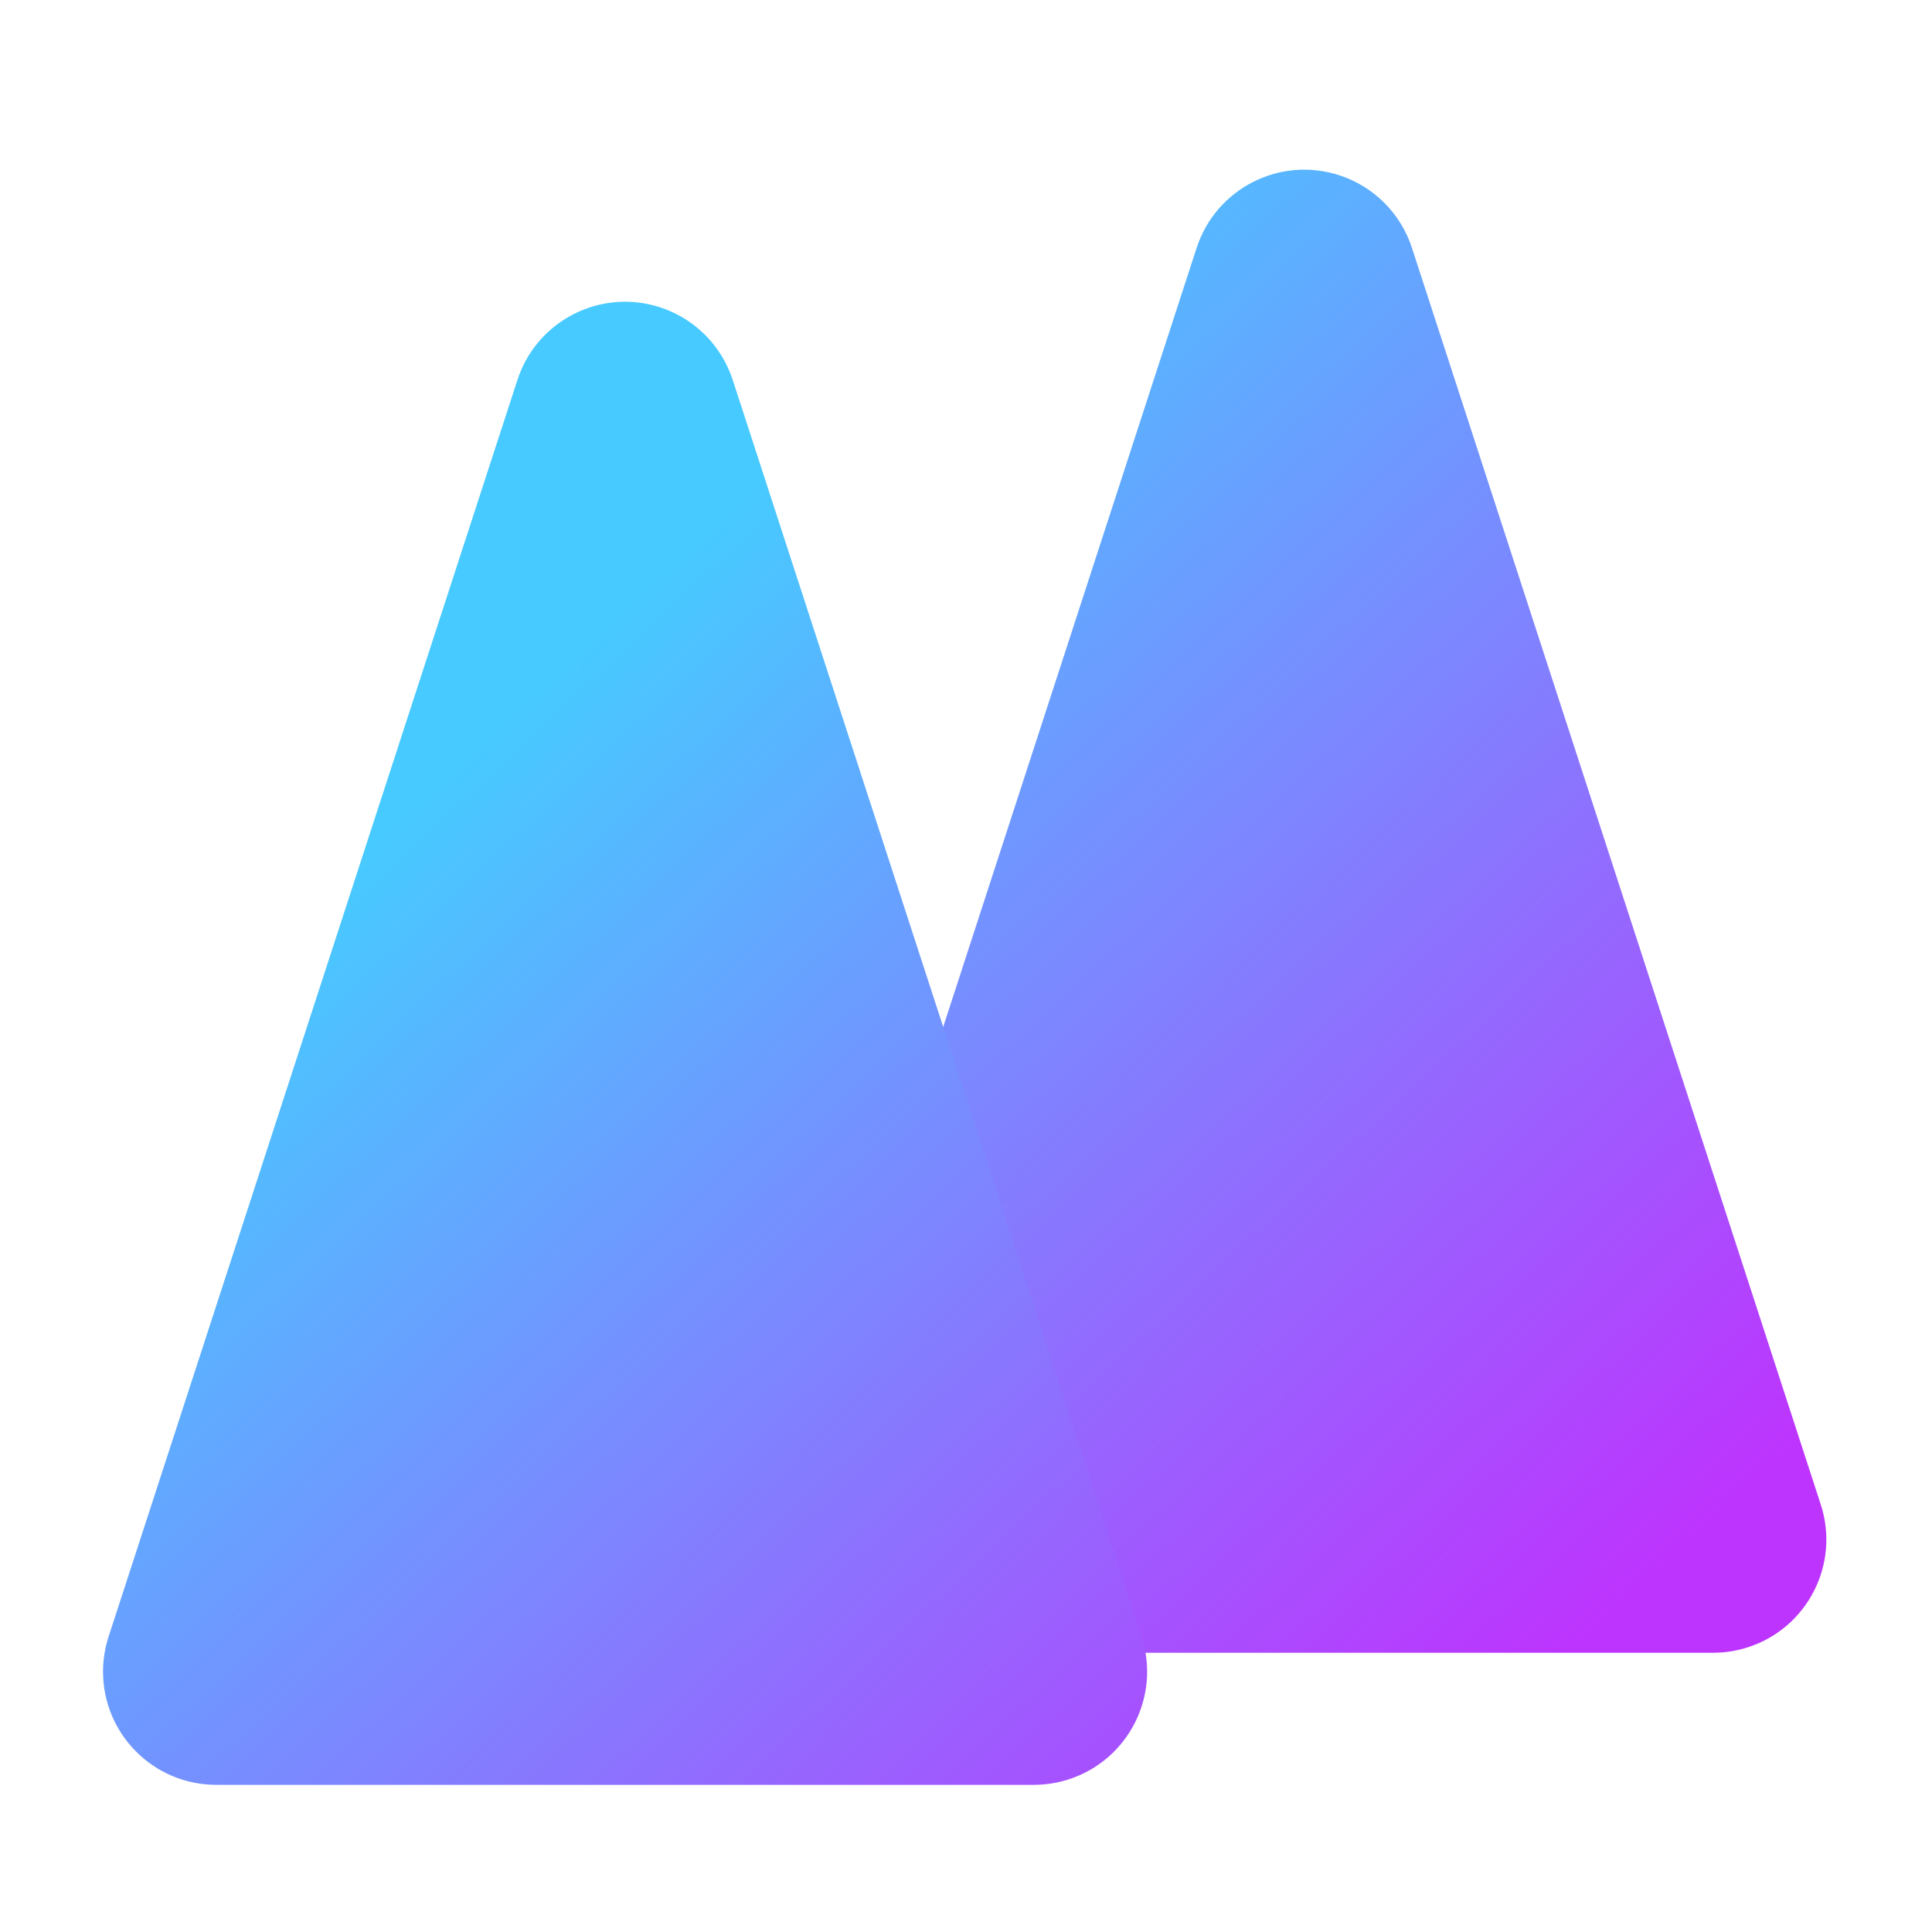
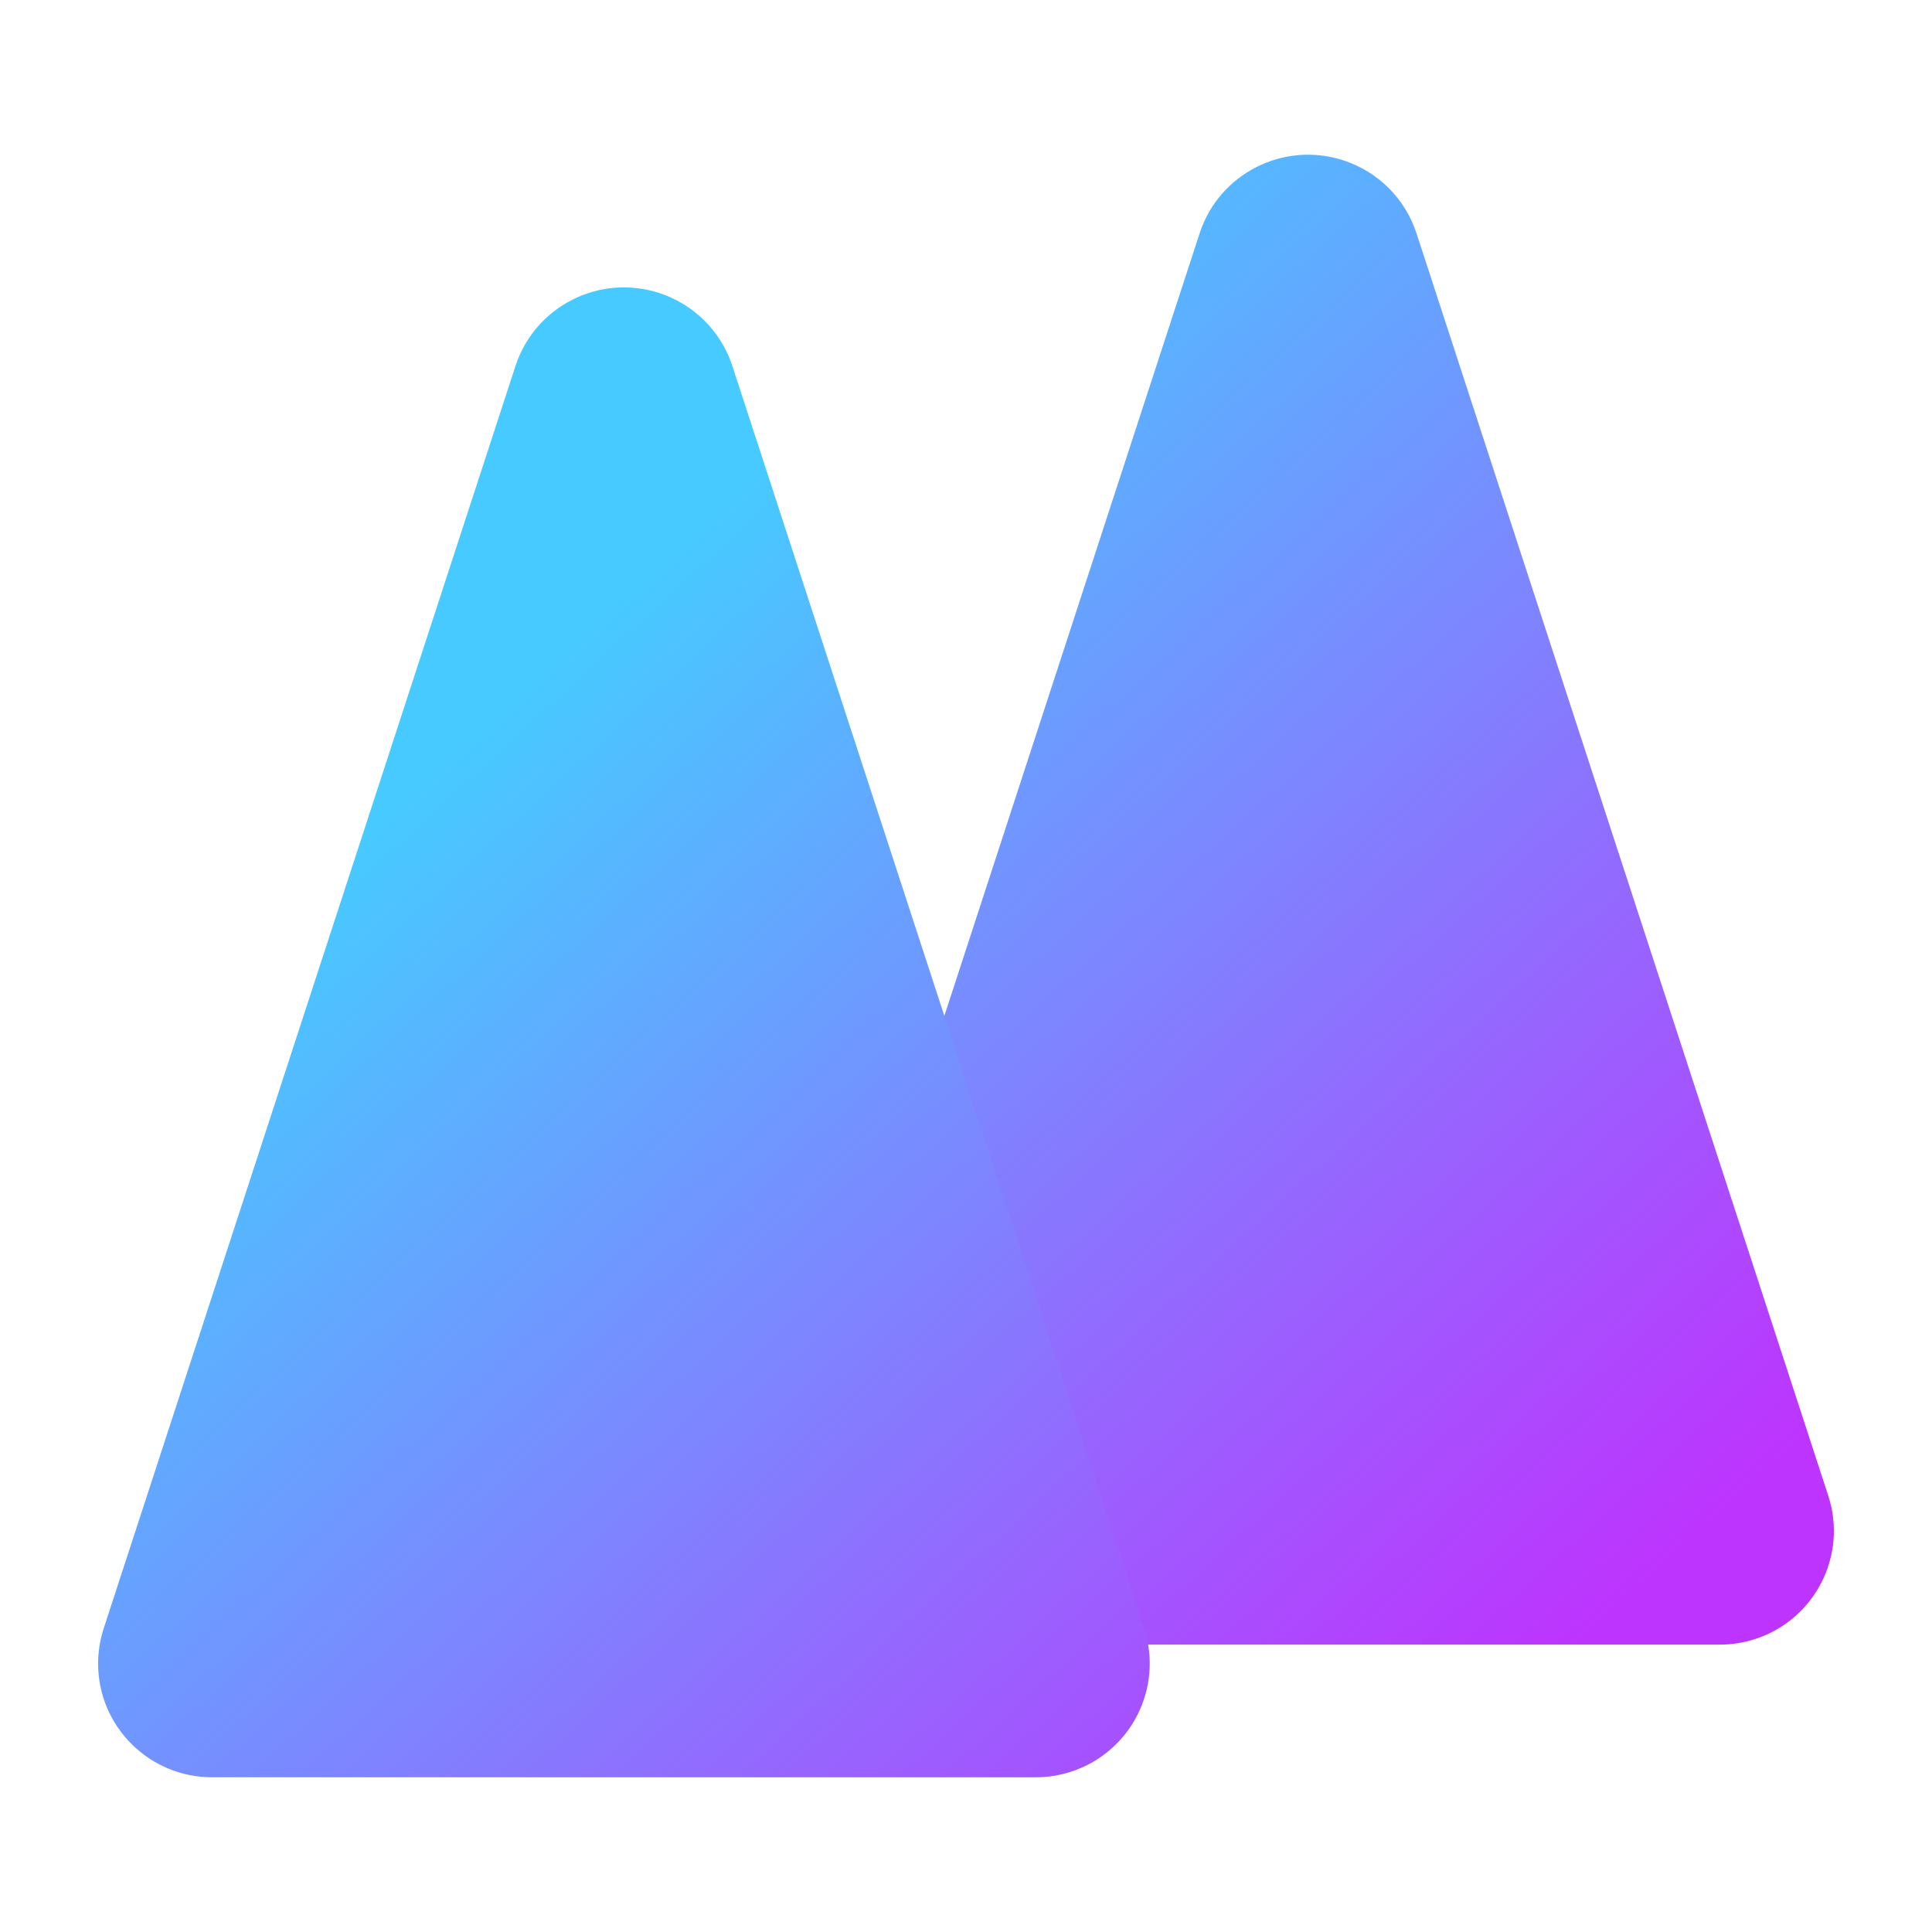
<svg xmlns="http://www.w3.org/2000/svg" width="512px" height="512px" viewBox="0 0 512 512" version="1.1">
  <defs>
-     <linearGradient x1="13.47%" y1="3.514%" x2="75.276%" y2="100%" id="linearGradient-1">
+     <linearGradient x1="13.277%" y1="3.514%" x2="75.409%" y2="100%" id="linearGradient-1">
      <stop stop-color="#47CAFF" offset="0%" />
      <stop stop-color="#BD34FE" offset="100%" />
    </linearGradient>
-     <linearGradient x1="30.977%" y1="32.972%" x2="91.581%" y2="126.384%" id="linearGradient-2">
+     <linearGradient x1="30.876%" y1="32.972%" x2="91.801%" y2="126.384%" id="linearGradient-2">
      <stop stop-color="#47CAFF" offset="0%" />
      <stop stop-color="#BD34FE" offset="100%" />
    </linearGradient>
  </defs>
  <g id="logo" stroke="none" stroke-width="1" fill="none" fill-rule="evenodd">
-     <g transform="translate(16, -22)" id="triangle">
-       <path d="M358.179,87.691 L466.522,420.719 C471.648,436.475 463.031,453.403 447.275,458.528 C444.278,459.503 441.146,460 437.994,460 L221.307,460 C204.739,460 191.307,446.569 191.307,430 C191.307,426.848 191.804,423.716 192.779,420.719 L301.122,87.691 C306.248,71.935 323.176,63.318 338.932,68.444 C348.056,71.412 355.21,78.566 358.179,87.691 Z" fill="url(#linearGradient-1)" />
-       <path d="M178.179,122.691 L286.522,455.719 C291.648,471.475 283.031,488.403 267.275,493.528 C264.278,494.503 261.146,495 257.994,495 L41.307,495 C24.739,495 11.307,481.569 11.307,465 C11.307,461.848 11.804,458.716 12.779,455.719 L121.122,122.691 C126.248,106.935 143.176,98.318 158.932,103.444 C168.056,106.412 175.21,113.566 178.179,122.691 Z" fill="url(#linearGradient-2)" />
+     <g transform="translate(26, 41)" fill-rule="nonzero">
+       <path d="M349.382,20.822 L458.509,355.378 C463.672,371.206 454.993,388.212 439.123,393.361 C436.104,394.34 432.949,394.839 429.775,394.839 L211.52,394.839 C194.832,394.839 181.303,381.346 181.303,364.702 C181.303,361.536 181.803,358.389 182.785,355.378 L291.913,20.822 C297.075,4.994 314.126,-3.663 329.996,1.487 C339.186,4.469 346.392,11.656 349.382,20.822 Z" id="Stroke-1" fill="url(#linearGradient-1)" />
+       <path d="M168.079,55.983 L277.207,390.539 C282.37,406.367 273.69,423.372 257.82,428.522 C254.801,429.501 251.646,430 248.472,430 L30.217,430 C13.529,430 0,416.507 0,399.862 C0,396.696 0.5,393.55 1.482,390.539 L110.61,55.983 C115.773,40.155 132.823,31.498 148.693,36.647 C157.883,39.629 165.089,46.816 168.079,55.983 Z" id="Stroke-2" fill="url(#linearGradient-2)" />
    </g>
  </g>
</svg>
